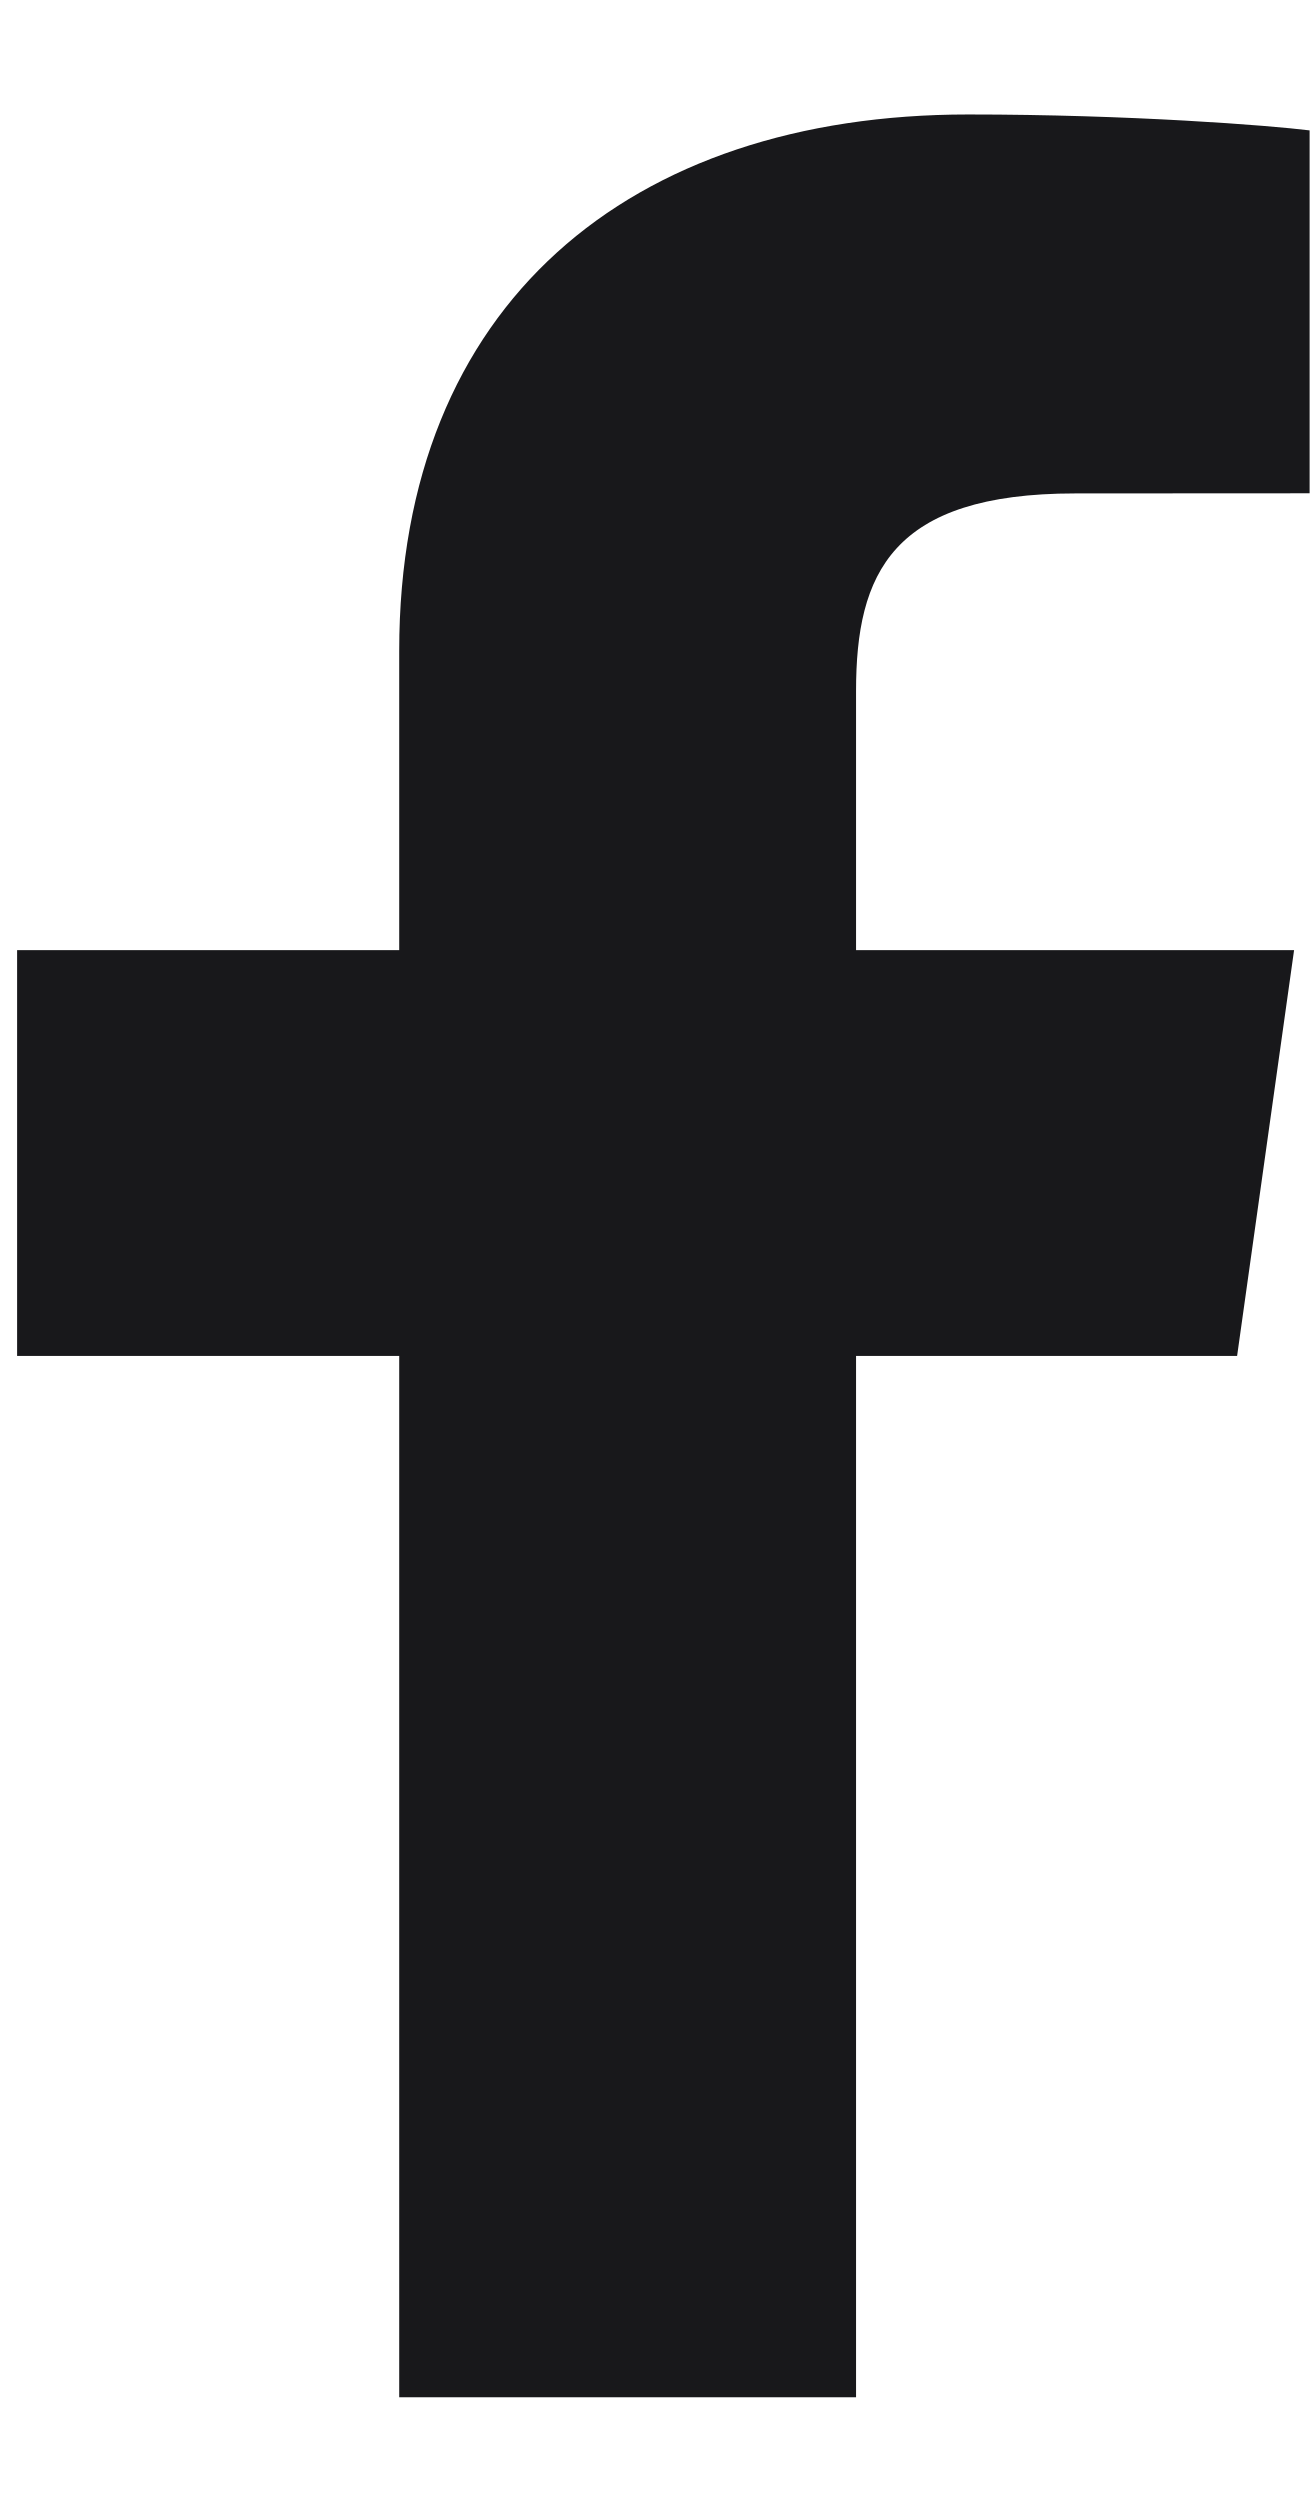
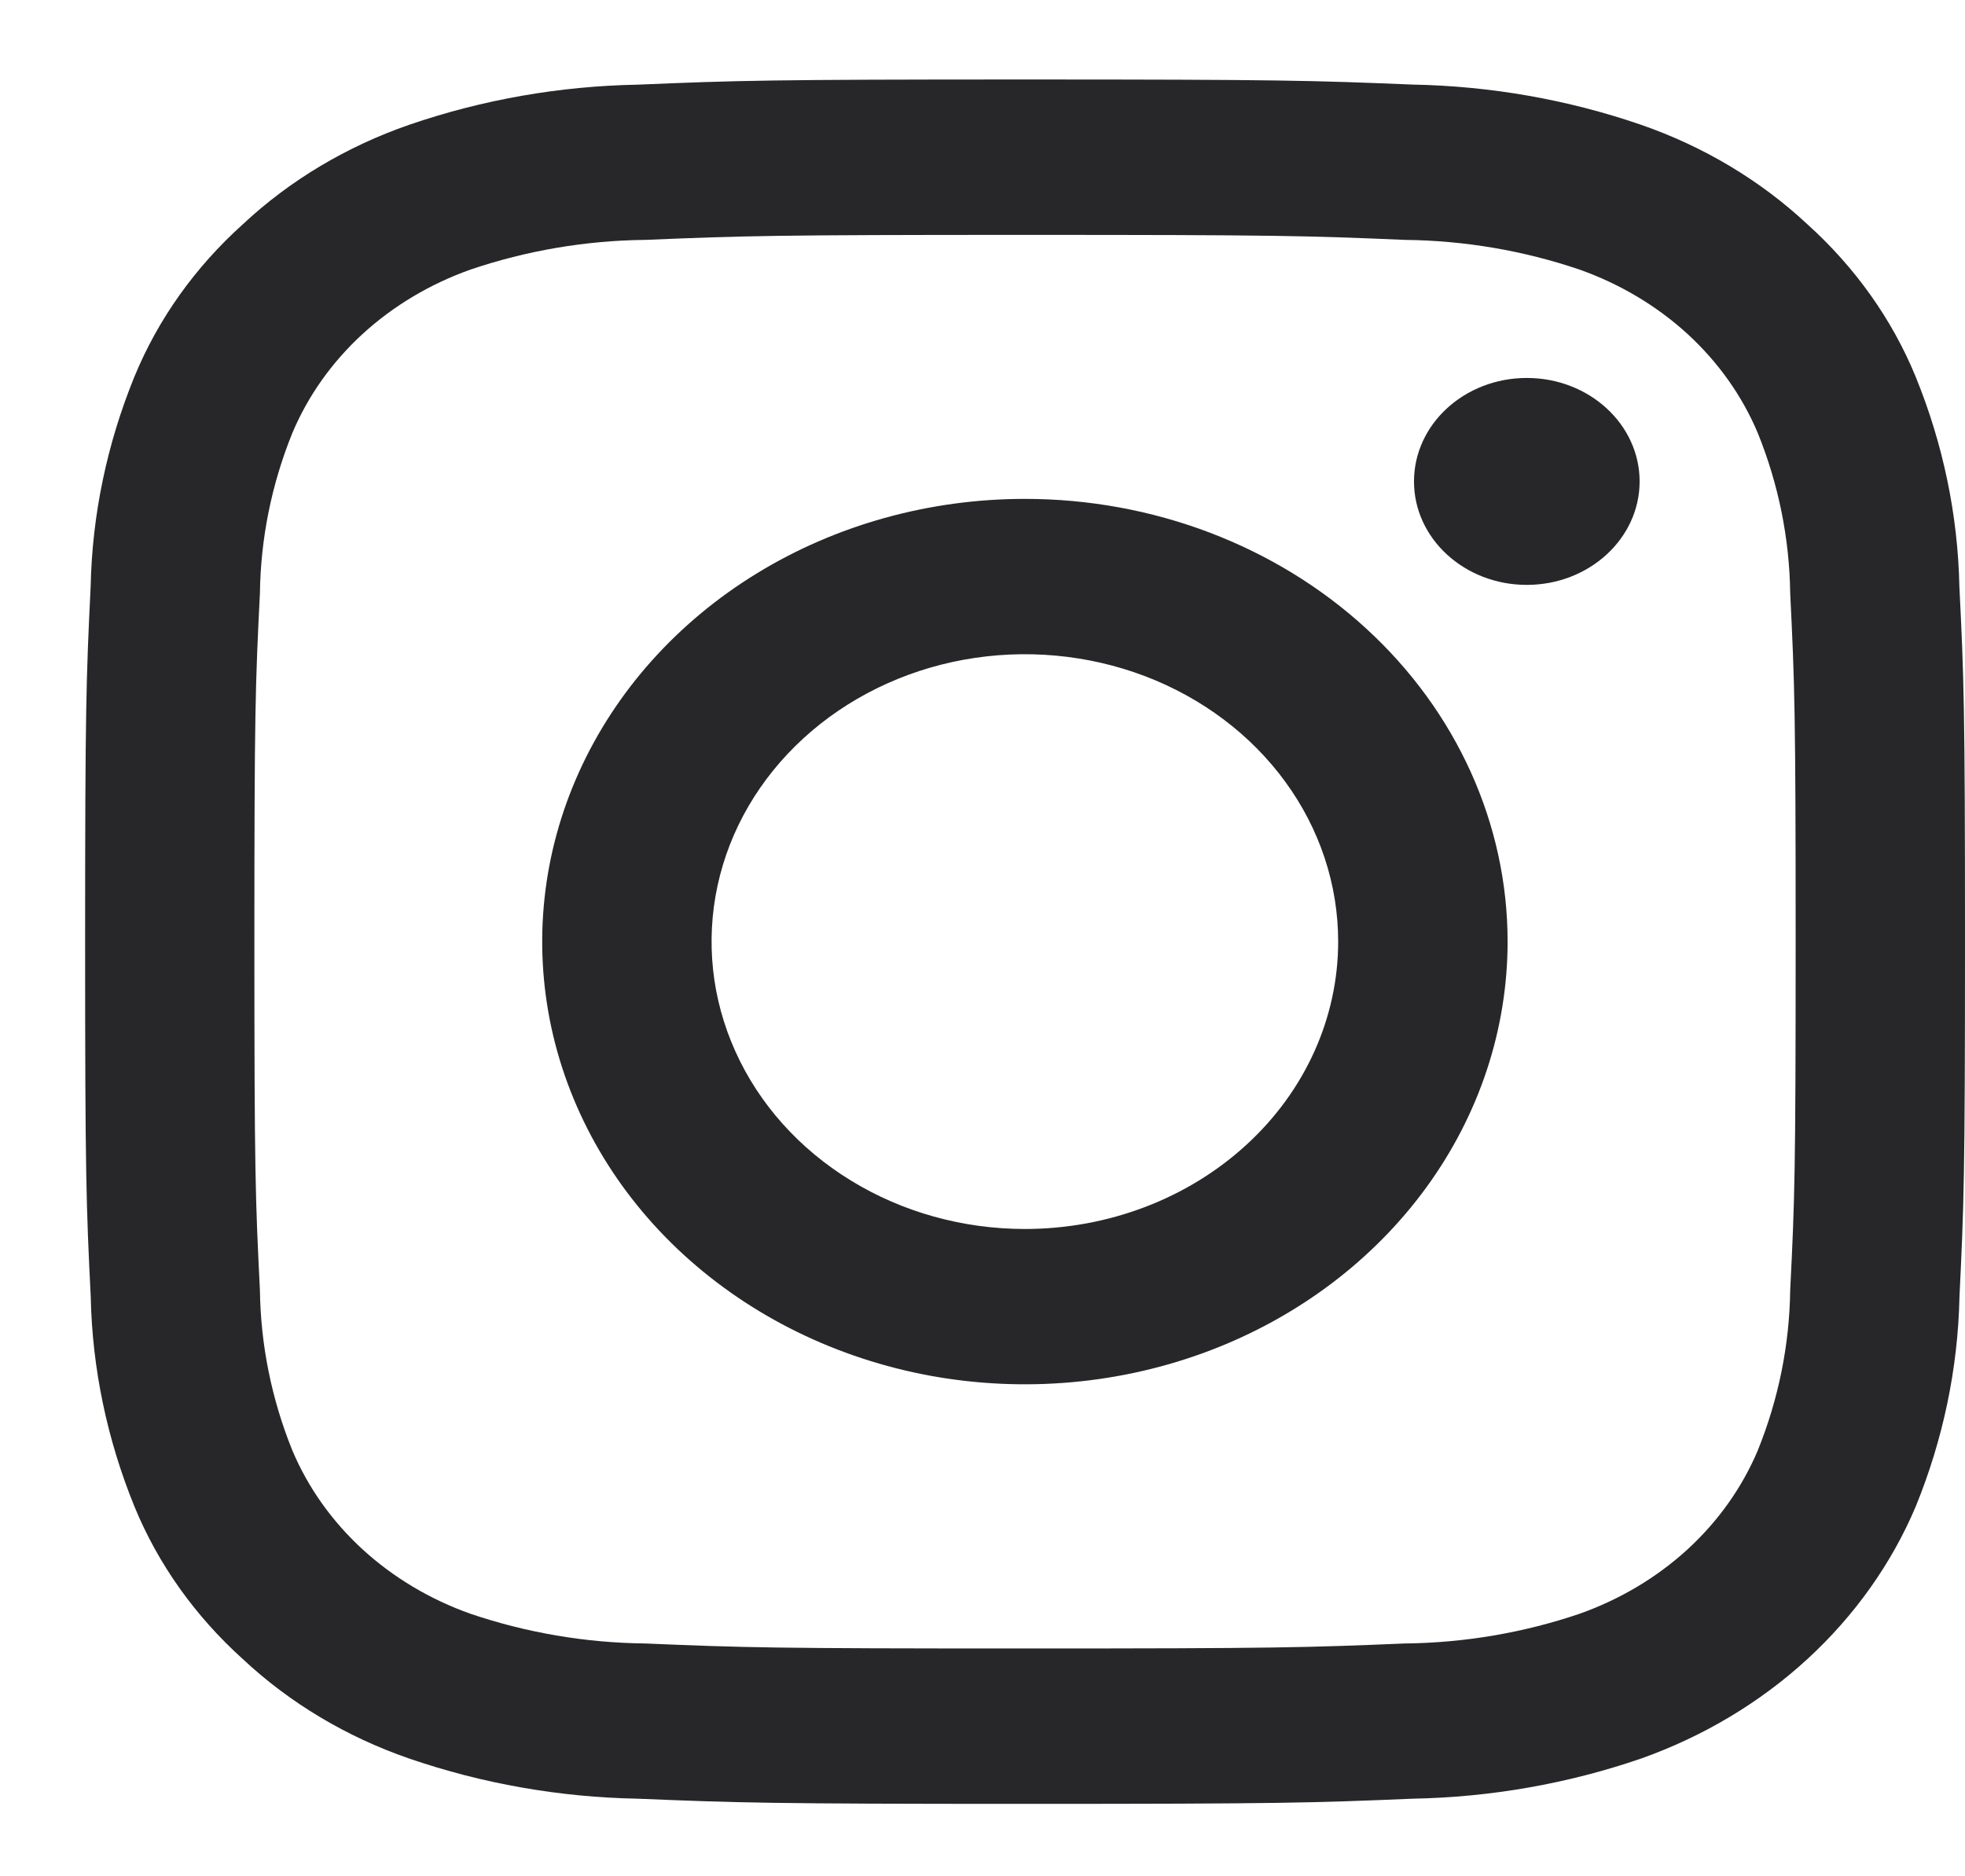
- <svg xmlns="http://www.w3.org/2000/svg" width="10" height="19" viewBox="0 0 10 19" fill="none">
-   <path d="M3.034 18.219V10.305H0.13V7.221H3.034V4.946C3.034 2.307 4.791 0.87 7.358 0.87C8.588 0.87 9.645 0.953 9.953 0.991V3.749L8.172 3.75C6.776 3.75 6.506 4.359 6.506 5.252V7.221H9.835L9.402 10.305H6.506V18.219H3.034Z" fill="#18181B" />
+ <svg xmlns="http://www.w3.org/2000/svg" width="22" height="21" viewBox="0 0 22 21" fill="none">
+   <path d="M11.476 2.63C14.286 2.63 14.619 2.639 15.729 2.686C16.396 2.693 17.058 2.806 17.683 3.018C18.137 3.179 18.55 3.425 18.894 3.74C19.238 4.056 19.506 4.434 19.681 4.851C19.913 5.425 20.035 6.031 20.043 6.643C20.093 7.661 20.104 7.967 20.104 10.544C20.104 13.121 20.094 13.427 20.043 14.445C20.035 15.057 19.913 15.663 19.681 16.238C19.506 16.654 19.238 17.032 18.894 17.348C18.55 17.663 18.137 17.909 17.683 18.07C17.058 18.282 16.396 18.395 15.729 18.402C14.62 18.448 14.287 18.458 11.476 18.458C8.666 18.458 8.333 18.449 7.224 18.402C6.556 18.395 5.895 18.282 5.269 18.07C4.815 17.909 4.403 17.663 4.059 17.348C3.715 17.032 3.447 16.654 3.272 16.238C3.04 15.663 2.918 15.057 2.91 14.445C2.859 13.427 2.848 13.121 2.848 10.544C2.848 7.967 2.859 7.661 2.91 6.643C2.918 6.031 3.04 5.425 3.272 4.851C3.447 4.434 3.715 4.056 4.059 3.74C4.403 3.425 4.815 3.179 5.269 3.018C5.895 2.806 6.556 2.693 7.224 2.686C8.334 2.64 8.667 2.63 11.476 2.63ZM11.476 0.89C8.62 0.89 8.26 0.901 7.138 0.948C6.264 0.964 5.4 1.116 4.582 1.397C3.88 1.64 3.244 2.02 2.719 2.511C2.183 2.993 1.768 3.576 1.504 4.22C1.198 4.971 1.032 5.763 1.015 6.565C0.965 7.593 0.953 7.923 0.953 10.544C0.953 13.164 0.965 13.494 1.016 14.523C1.033 15.325 1.199 16.117 1.505 16.868C1.769 17.512 2.184 18.095 2.719 18.577C3.245 19.069 3.881 19.449 4.583 19.691C5.401 19.972 6.265 20.124 7.139 20.14C8.261 20.186 8.619 20.198 11.477 20.198C14.335 20.198 14.694 20.187 15.816 20.14C16.69 20.124 17.554 19.972 18.372 19.691C19.071 19.443 19.706 19.063 20.235 18.577C20.765 18.09 21.178 17.508 21.449 16.867C21.755 16.116 21.921 15.324 21.938 14.523C21.988 13.494 22 13.164 22 10.544C22 7.923 21.988 7.593 21.937 6.564C21.92 5.763 21.754 4.97 21.448 4.219C21.184 3.575 20.769 2.992 20.234 2.51C19.708 2.019 19.072 1.639 18.37 1.396C17.552 1.115 16.688 0.963 15.814 0.947C14.693 0.901 14.333 0.89 11.476 0.89Z" fill="#27272A" />
+   <path d="M11.475 5.586C10.406 5.586 9.361 5.876 8.472 6.421C7.583 6.966 6.891 7.74 6.482 8.646C6.073 9.552 5.966 10.548 6.174 11.51C6.383 12.472 6.897 13.355 7.653 14.048C8.409 14.741 9.372 15.213 10.42 15.405C11.469 15.596 12.555 15.498 13.543 15.123C14.53 14.748 15.374 14.112 15.968 13.297C16.562 12.482 16.879 11.523 16.879 10.543C16.879 9.228 16.309 7.967 15.296 7.038C14.282 6.108 12.908 5.586 11.475 5.586ZM11.475 13.761C10.781 13.761 10.102 13.572 9.526 13.218C8.949 12.865 8.499 12.362 8.234 11.774C7.968 11.186 7.899 10.539 8.034 9.915C8.169 9.291 8.503 8.718 8.994 8.268C9.485 7.818 10.11 7.511 10.79 7.387C11.471 7.263 12.176 7.327 12.817 7.57C13.458 7.814 14.006 8.226 14.391 8.755C14.777 9.284 14.982 9.906 14.982 10.543C14.982 11.396 14.613 12.215 13.955 12.818C13.297 13.422 12.405 13.761 11.475 13.761Z" fill="#27272A" />
+   <path d="M17.094 6.549C17.791 6.549 18.357 6.03 18.357 5.391C18.357 4.751 17.791 4.232 17.094 4.232C16.396 4.232 15.831 4.751 15.831 5.391C15.831 6.03 16.396 6.549 17.094 6.549Z" fill="#27272A" />
</svg>
